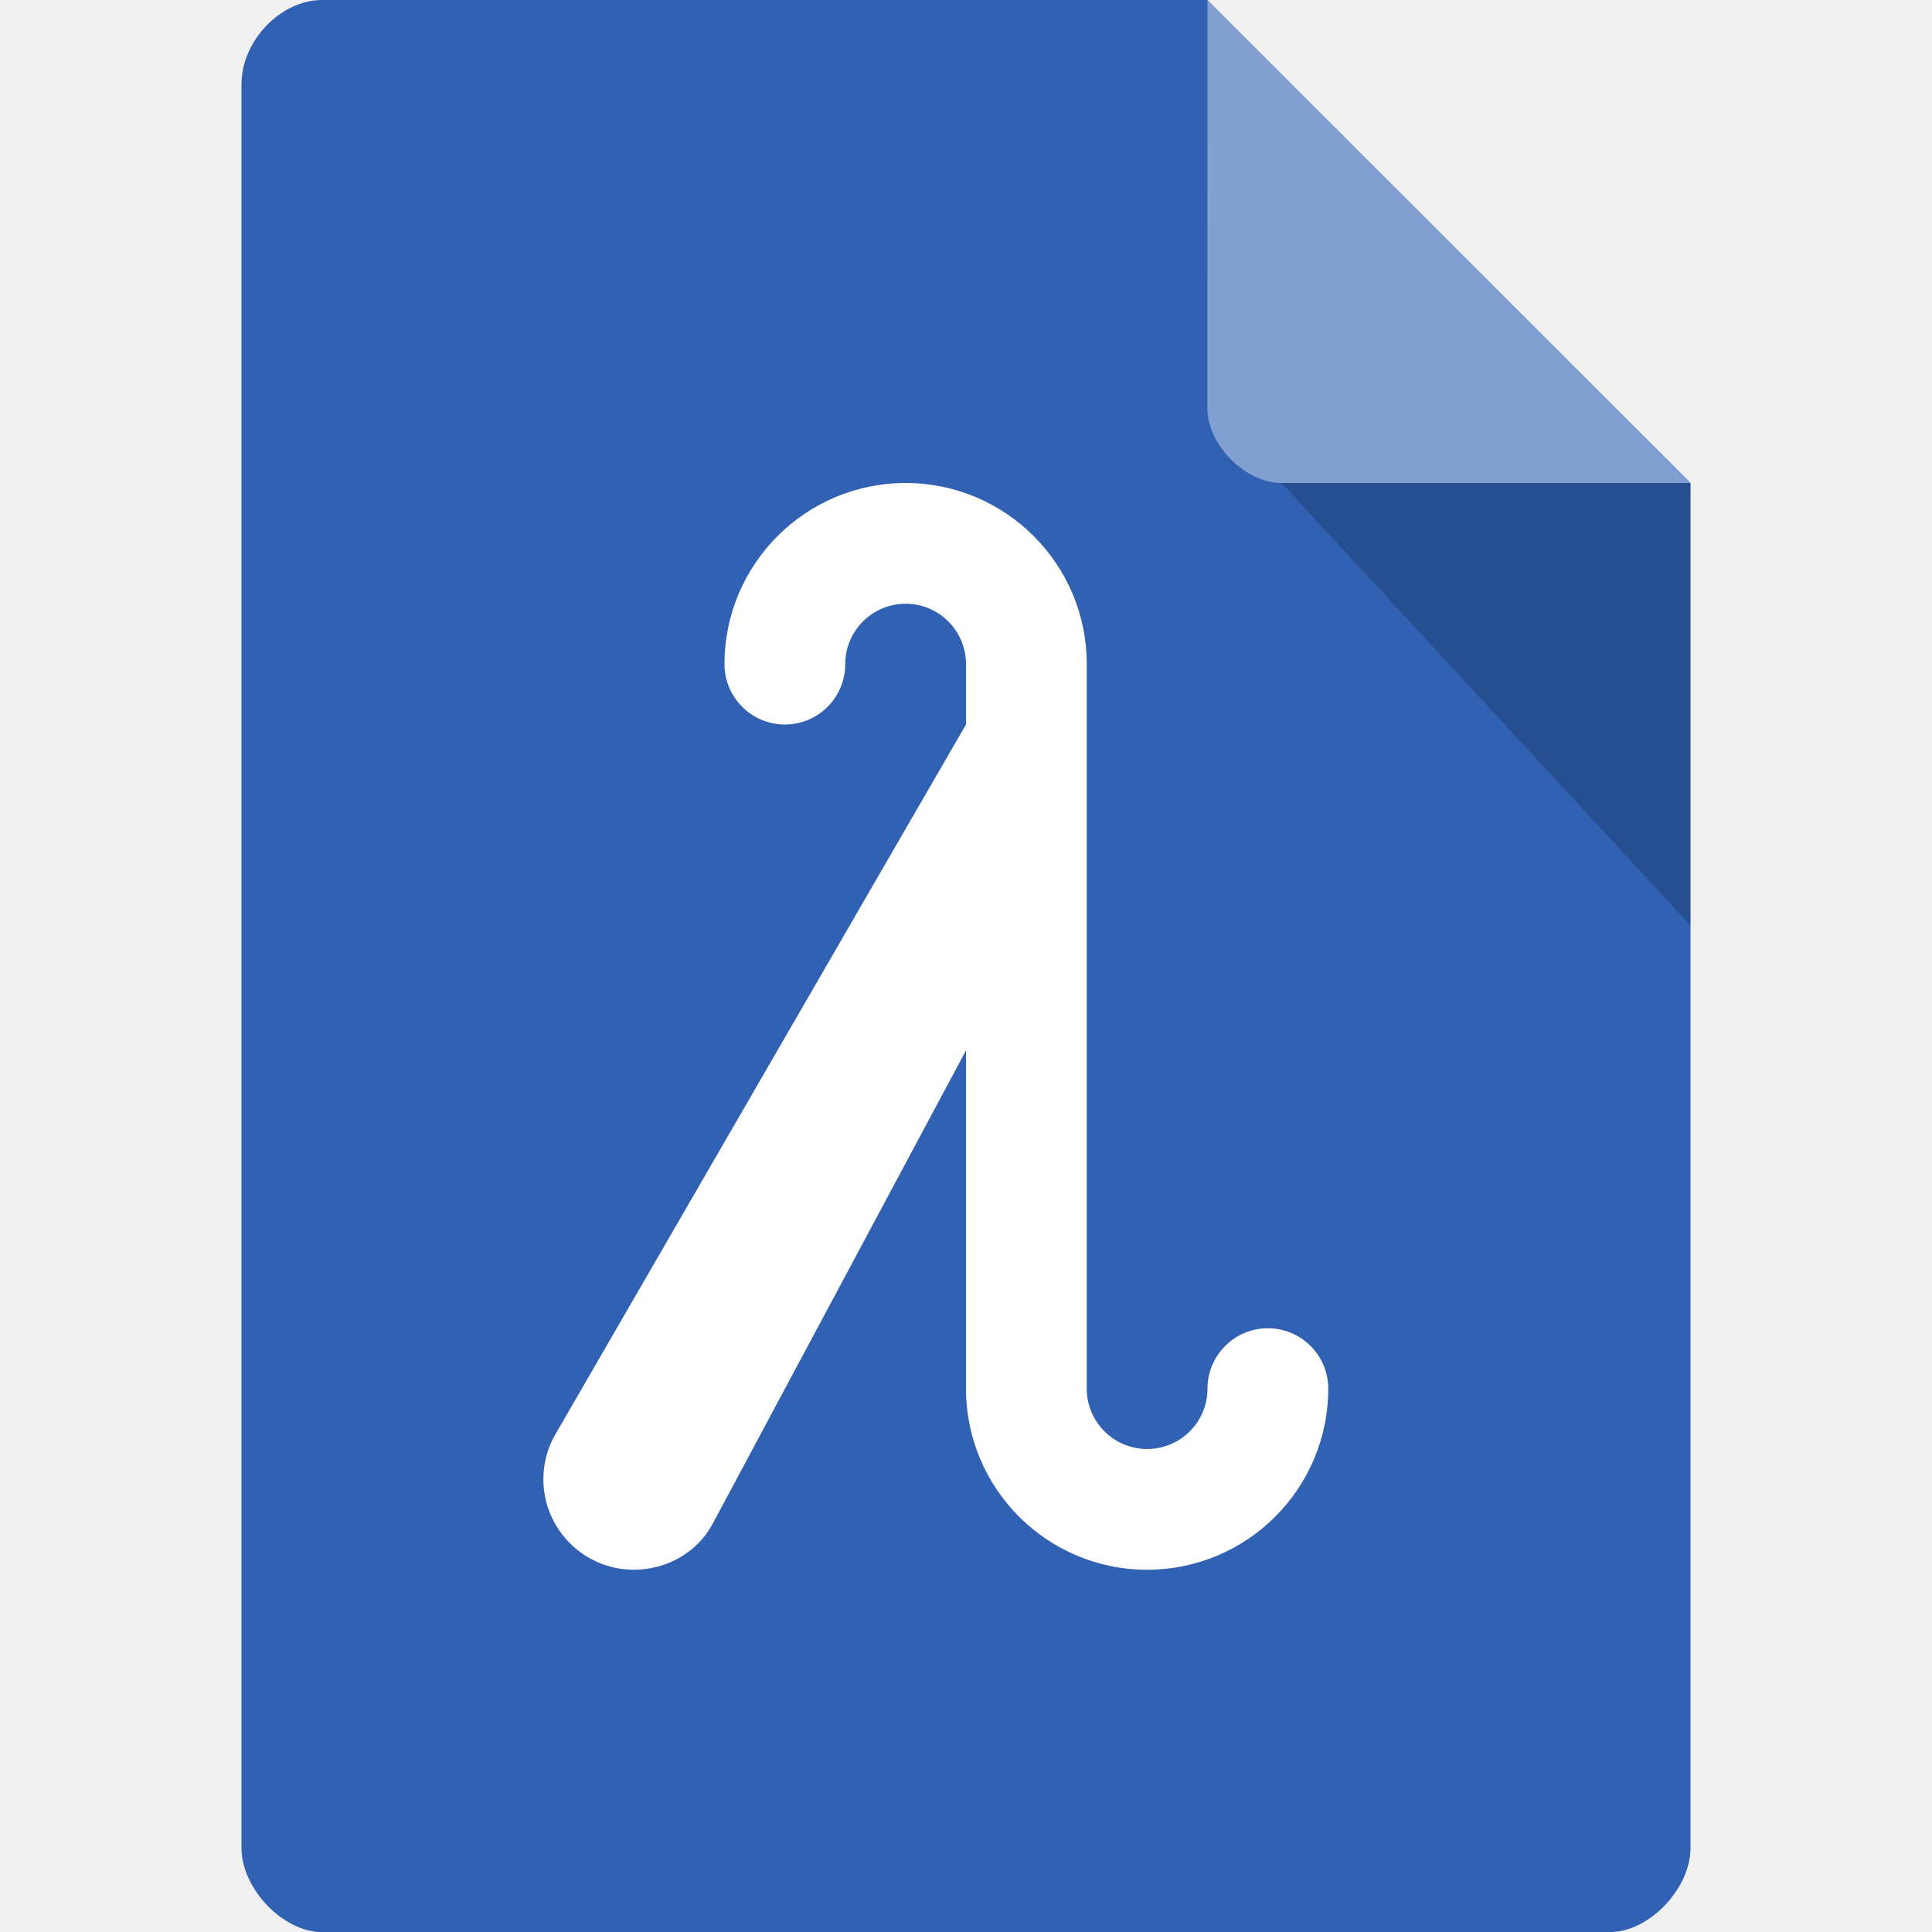
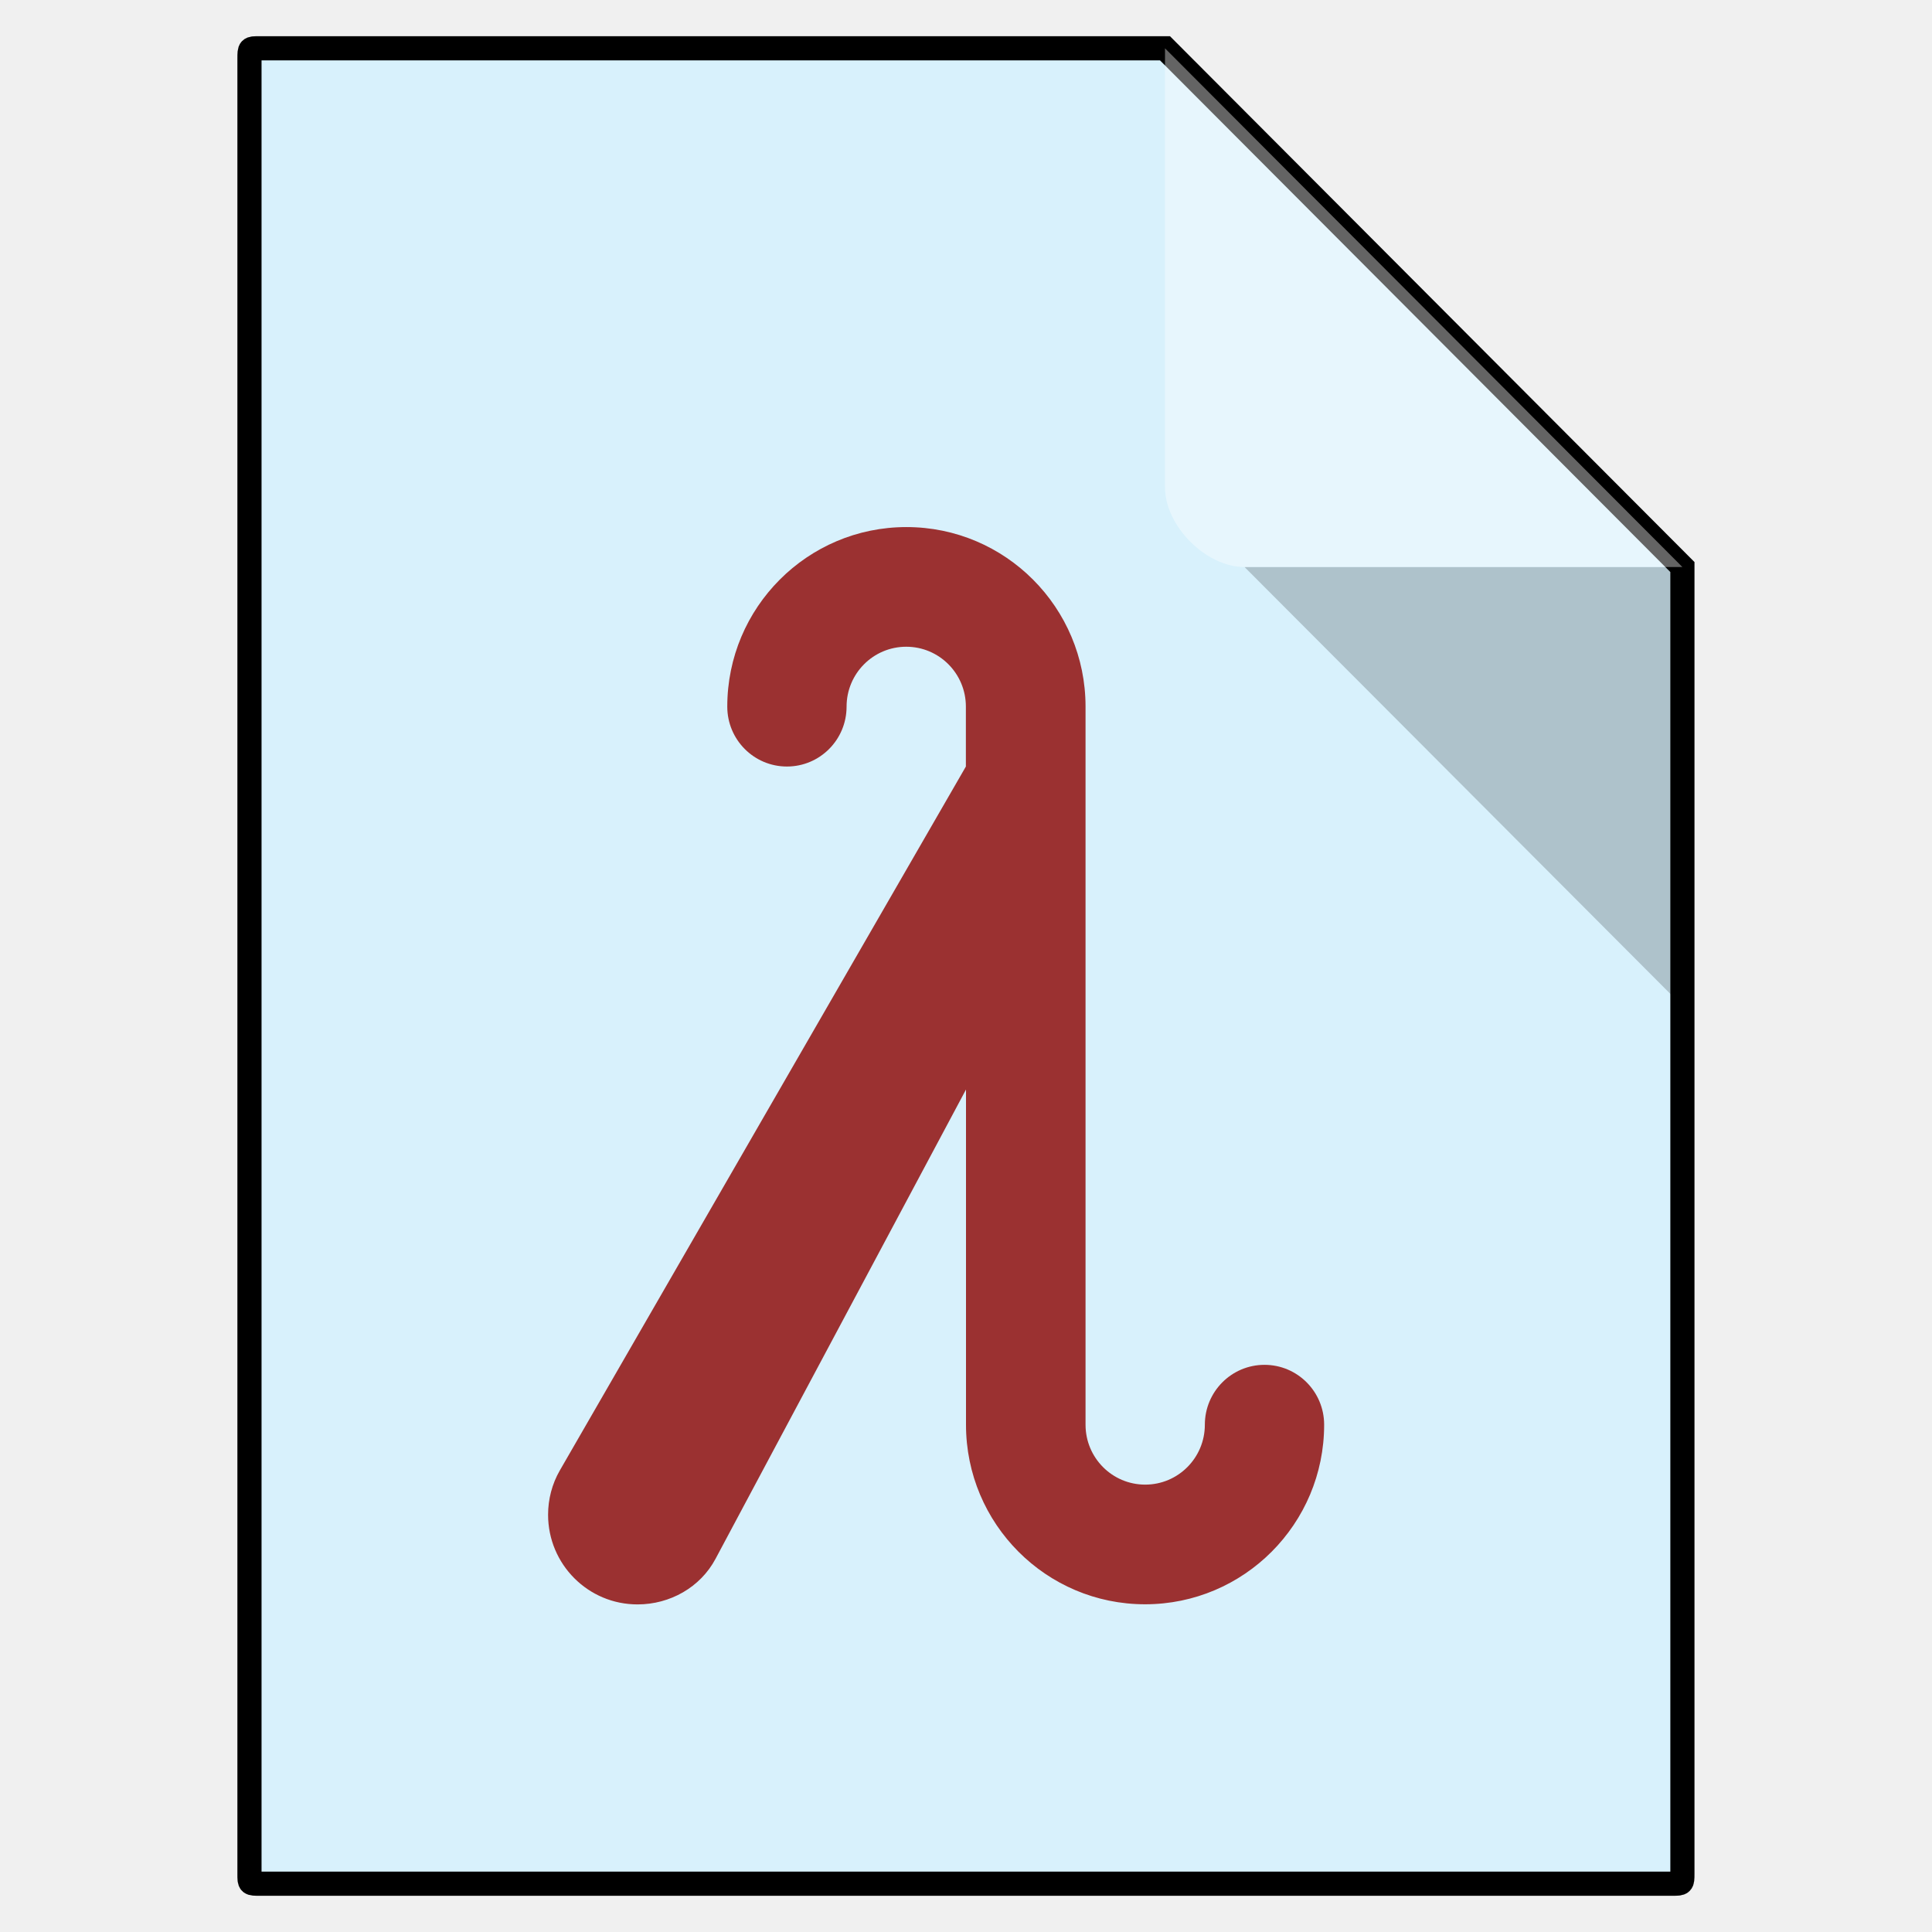
- <svg xmlns="http://www.w3.org/2000/svg" version="1.1" viewBox="0 0 16 16">
-   <path d="m2.668 0c-0.344 0-0.668 0.338-0.668 0.697v14.607c0 0.338 0.344 0.697 0.668 0.697h10.664c0.324 0 0.668-0.359 0.668-0.697v-11.304l-4-4z" style="fill:#3161b3" />
-   <path d="M 10.613,4 14,7.664 V 4 Z" style="fill-opacity:.196" />
-   <path d="m10 0 3.996 4h-3.384c-0.299 0-0.613-0.317-0.613-0.616z" style="fill-opacity:.392;fill:#fff" />
-   <path d="m7.5 4c-0.828 0-1.5 0.672-1.5 1.5 0 0.276 0.224 0.5 0.5 0.5s0.5-0.224 0.5-0.5 0.224-0.5 0.5-0.5 0.5 0.224 0.5 0.5v0.5l-3.402 5.881c-0.065 0.112-0.098 0.24-0.098 0.369-1.215e-4 0.414 0.336 0.75 0.75 0.75 0.27-7.4e-5 0.525-0.143 0.652-0.381l2.098-3.92v2.801c0 0.828 0.672 1.5 1.5 1.5s1.5-0.672 1.5-1.5c0-0.276-0.224-0.5-0.5-0.5s-0.5 0.224-0.5 0.5-0.224 0.5-0.5 0.5-0.5-0.224-0.5-0.5v-6c0-0.828-0.672-1.5-1.5-1.5z" style="fill:#fff" />
+ <svg xmlns="http://www.w3.org/2000/svg" version="1.1" viewBox="0 0 16 16" id="svg10" width="16" height="16">
+   <defs id="defs14">
+     <linearGradient id="linearGradient12880">
+       <stop style="stop-color:#000000;stop-opacity:1;" offset="0" id="stop12878" />
+     </linearGradient>
+     <linearGradient id="linearGradient3909">
+       <stop style="stop-color:#274e90;stop-opacity:1;" offset="0" id="stop3907" />
+     </linearGradient>
+     <linearGradient id="linearGradient3890">
+       <stop style="stop-color:#1a405c;stop-opacity:0.569;" offset="0" id="stop3888" />
+     </linearGradient>
+   </defs>
+   <path d="m 2.145,0.4 c -0.078,0 -0.079,-0.001 -0.079,0.084 V 15.521 c 0,0.08 -5.51e-4,0.079 0.087,0.079 h 11.698 c 0.08,0 0.082,8.1e-5 0.082,-0.082 V 4.696 L 9.648,0.4 Z" style="display:inline;fill:#d8f1fc;fill-opacity:1;stroke:#000000;stroke-width:0.2;stroke-dasharray:none;stroke-opacity:1" id="path2" />
+   <path d="m 10.307,4.696 3.626,3.635 v -3.635 z" style="opacity:0.99;fill-opacity:0.196;fill-rule:evenodd;stroke-width:1" id="path4" />
+   <path d="m 9.648,0.4 4.285,4.296 h -3.626 c -0.32,0 -0.659,-0.34 -0.659,-0.661 z" style="fill:#ffffff;fill-opacity:0.392;stroke-width:1" id="path6" />
+   <path d="m 7.506,4.365 c -0.819,0 -1.483,0.666 -1.483,1.487 0,0.274 0.221,0.496 0.494,0.496 0.273,0 0.494,-0.222 0.494,-0.496 0,-0.274 0.221,-0.496 0.494,-0.496 0.273,0 0.494,0.222 0.494,0.496 v 0.496 L 4.636,12.178 c -0.064,0.111 -0.097,0.238 -0.097,0.366 -1.21e-4,0.411 0.332,0.744 0.742,0.743 0.267,-7.4e-5 0.519,-0.141 0.645,-0.378 l 2.074,-3.886 v 2.776 c 0,0.821 0.664,1.487 1.483,1.487 0.819,0 1.483,-0.666 1.483,-1.487 0,-0.274 -0.221,-0.496 -0.494,-0.496 -0.273,0 -0.494,0.222 -0.494,0.496 0,0.274 -0.221,0.496 -0.494,0.496 -0.273,0 -0.494,-0.222 -0.494,-0.496 V 5.852 c 0,-0.821 -0.664,-1.487 -1.483,-1.487 z" style="fill:#9b3131;fill-opacity:1;stroke-width:1" id="path8" />
</svg>
